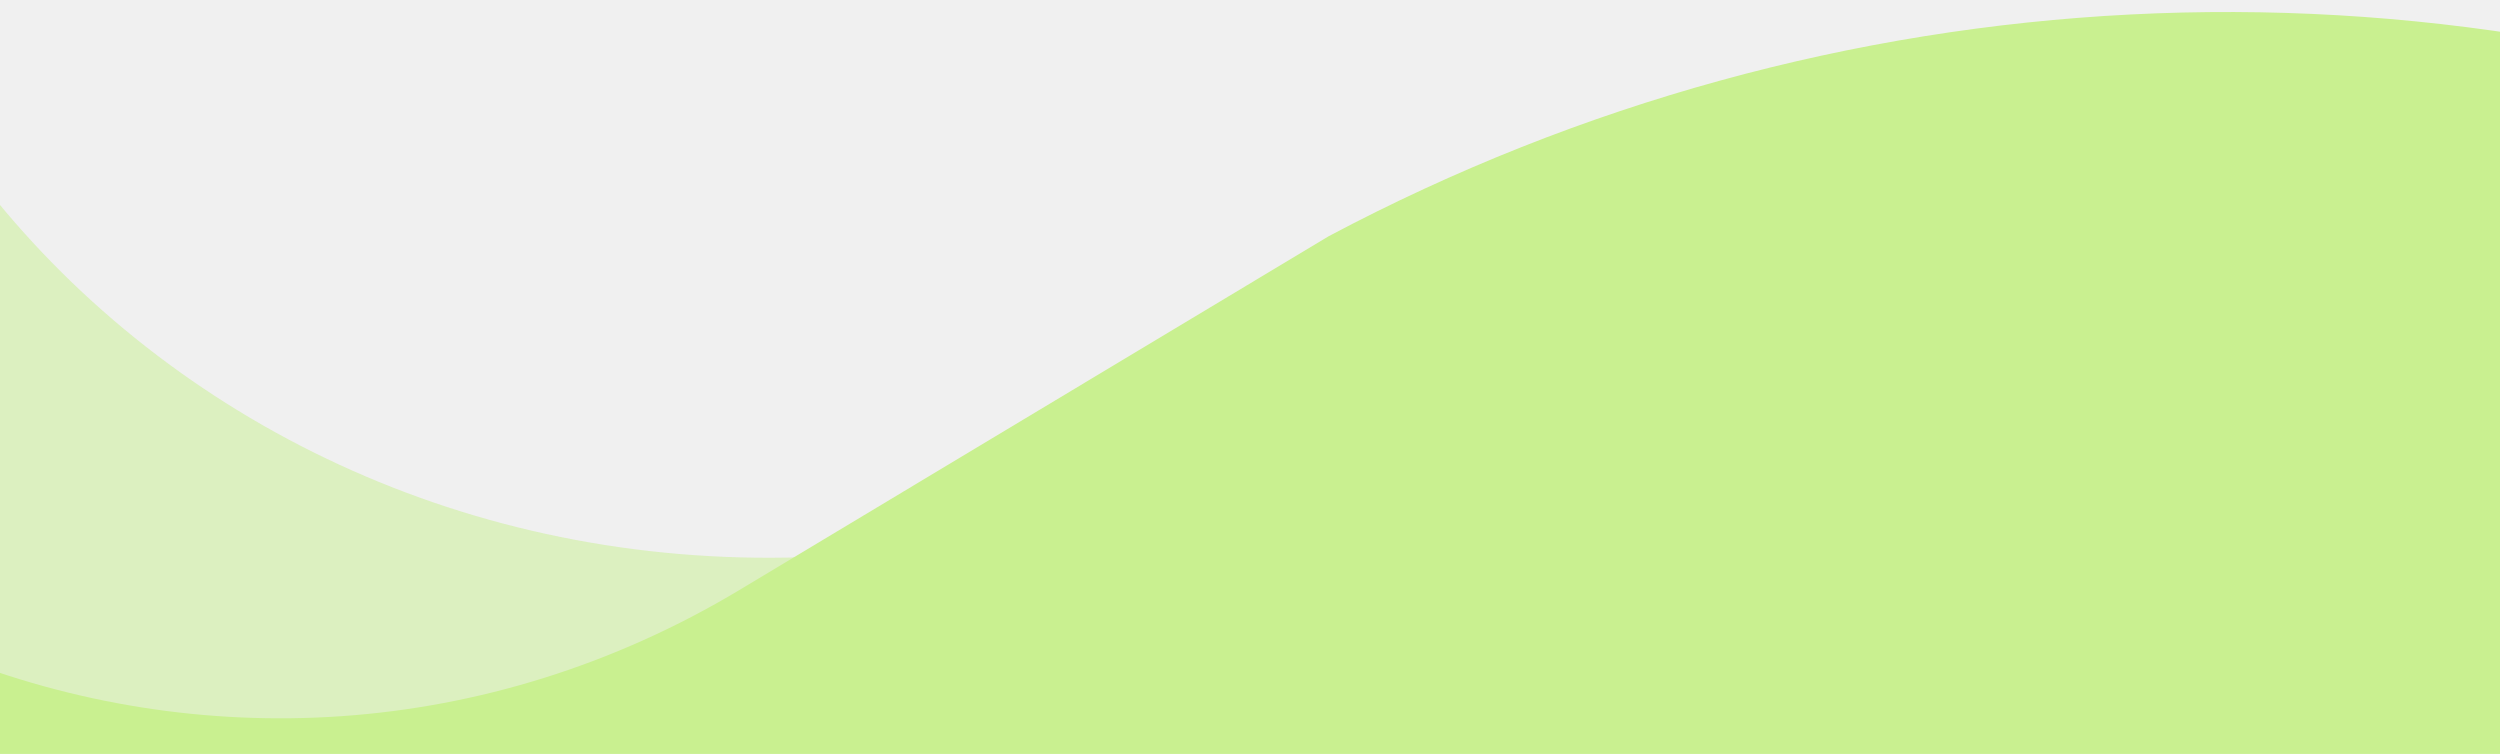
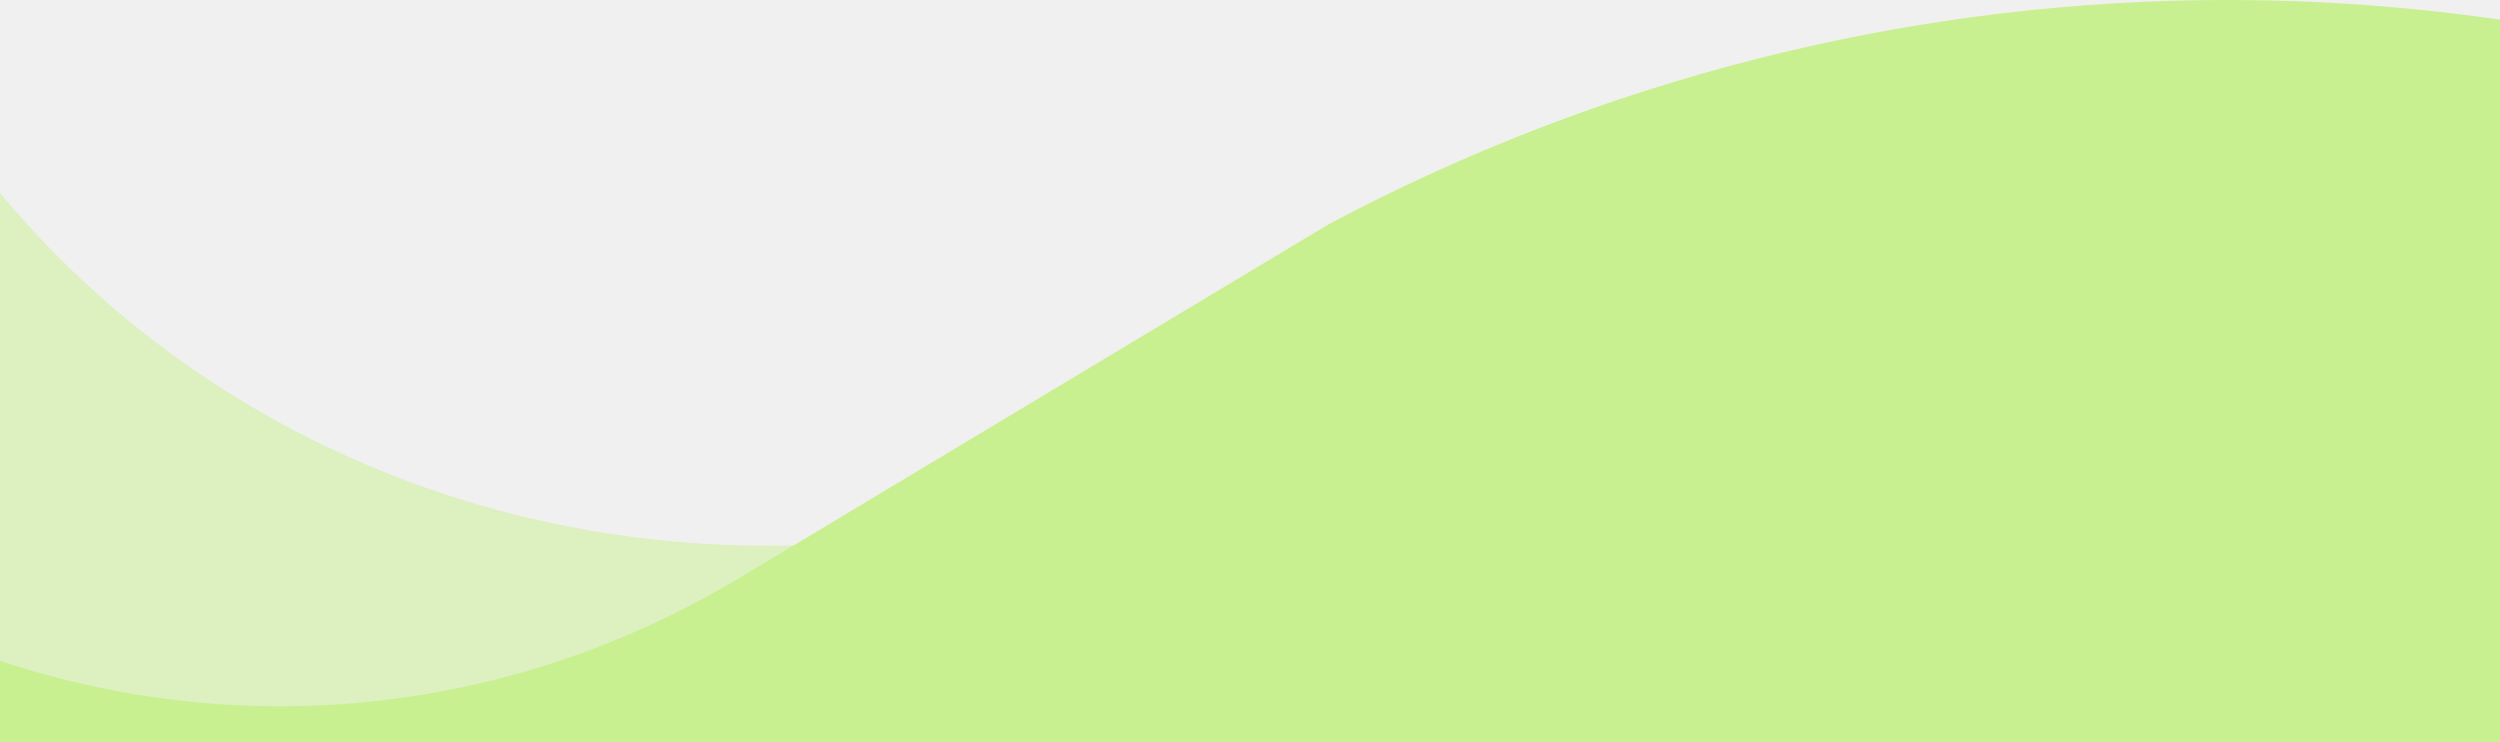
- <svg xmlns="http://www.w3.org/2000/svg" width="388" height="117" viewBox="0 0 388 117" preserveAspectRatio="none" fill="none">
-   <path d="M0 0L388 0L388 117L0 117L0 0Z" />
-   <g mask="url(#mask-3_9)">
-     <path style="mix-blend-mode:normal" fill="#C9F090" fill-opacity="0.5" d="M343.753 477.842L-200.201 202.88C-203.652 201.136 -204.86 197.02 -202.901 193.687L-36.322 -89.656C-34.127 -93.389 -28.212 -91.483 -29.096 -87.328L-29.096 -87.328C-50.469 13.198 37.741 100.626 144.444 84.674L259.685 67.444L259.685 67.444C360.567 57.604 458.838 93.147 525.034 163.416L531.813 170.612C532.059 170.873 532.099 171.257 531.914 171.572L353.548 474.966C351.588 478.298 347.203 479.586 343.753 477.842Z" />
-   </g>
-   <g mask="url(#mask-3_9)">
-     <path style="mix-blend-mode:normal" fill="#C9F090" d="M437.016 332.532L-110.558 295.863C-114.415 295.605 -117.3 292.271 -117.001 288.417L-95.47 10.735C-95.172 6.89 -89.725 6.343 -88.744 10.06L-88.744 10.06C-65.466 98.232 36.036 138.835 114.862 91.508L206.222 36.656L206.222 36.656C284.232 -4.758 376.322 -9.436 457.363 23.898L467.095 27.901C467.42 28.035 467.621 28.362 467.594 28.714L444.541 326.021C444.242 329.875 440.873 332.791 437.016 332.532Z" />
-   </g>
-   <defs>
-     <mask id="mask-3_9" style="mask-type:alpha" maskUnits="userSpaceOnUse">
-       <path fill="white" d="M0 0L388 0L388 117L0 117L0 0Z" />
-     </mask>
-   </defs>
+ <svg xmlns="http://www.w3.org/2000/svg" width="388" height="115.134" fill="none" preserveAspectRatio="none" viewBox="0 0 388 115.134">
+   <path d="M341.531.029c-46.572.65-93.01 12.306-135.308 34.762L114.86 89.642C78.094 111.717 36.395 114.662 0 102.572v12.562h388V3.052A295 295 0 0 0 341.531.03" style="fill:#c9f090;fill-opacity:1" />
+   <path d="M0 29.947v85.187h388V77.793c-40.633-12.148-84.226-16.516-128.316-12.215l-115.24 17.23C85.561 91.611 32.311 68.934 0 29.947" style="fill:#c7ef8f;fill-opacity:.502" />
</svg>
